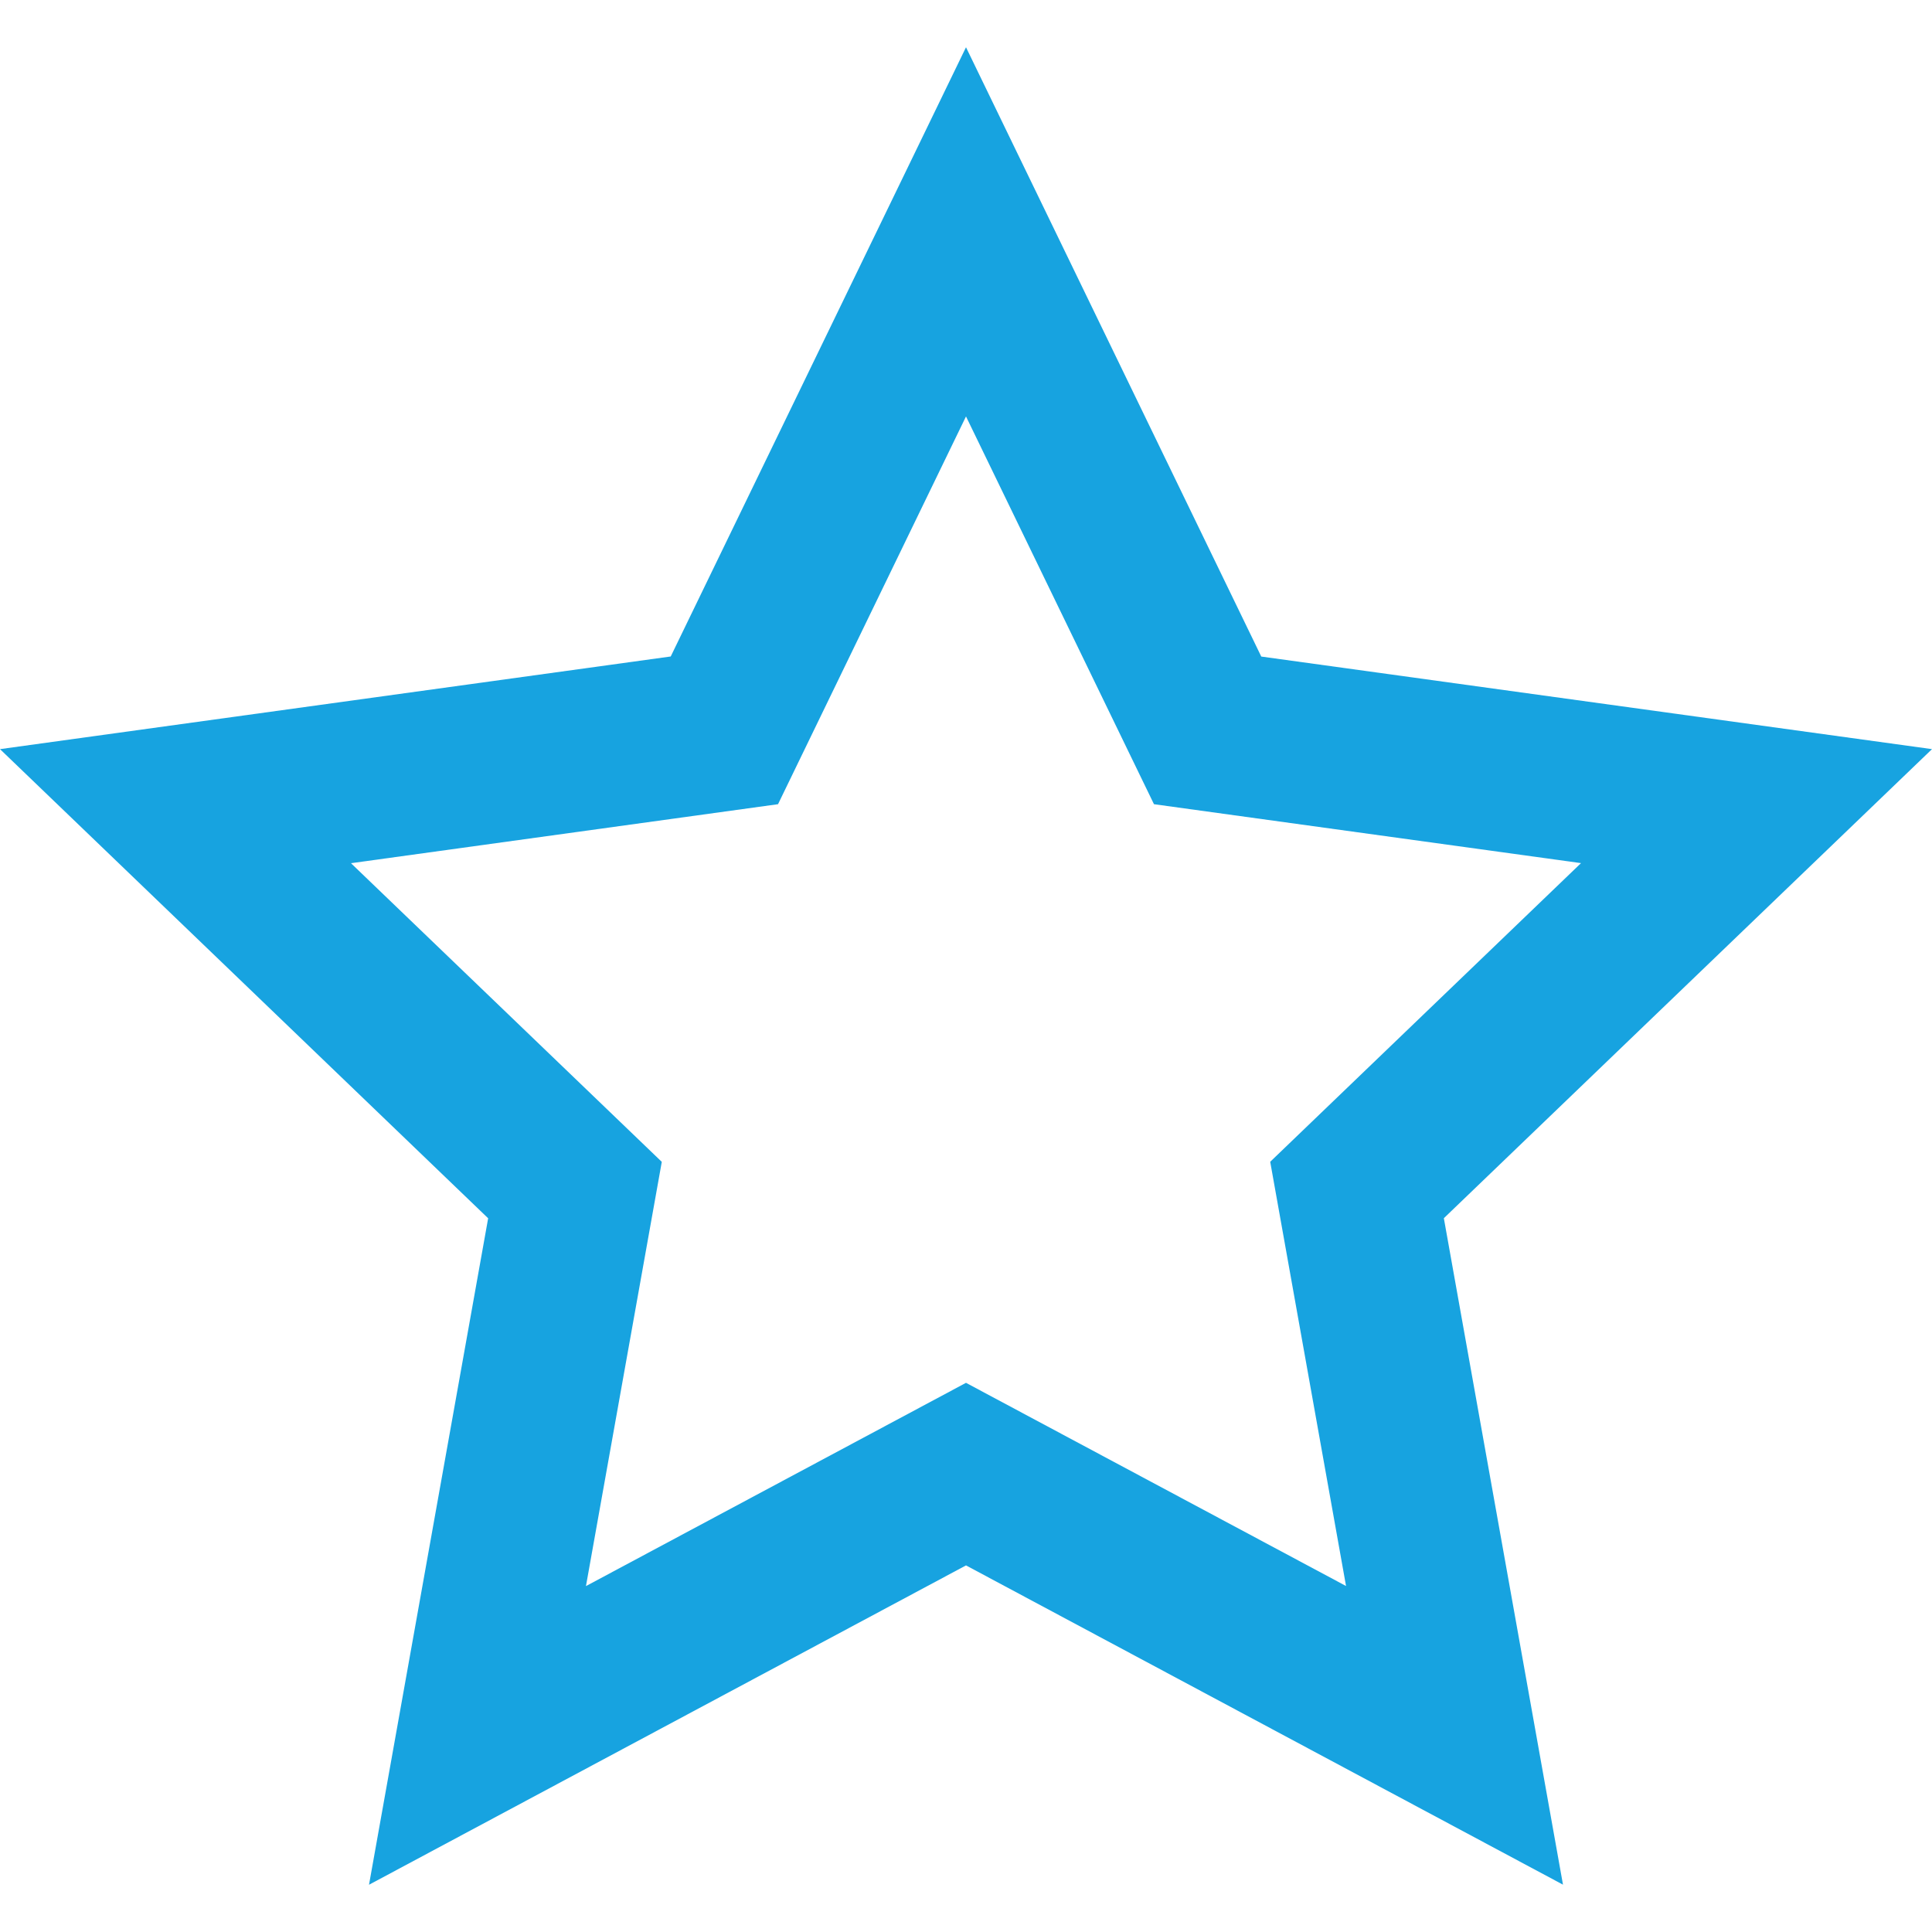
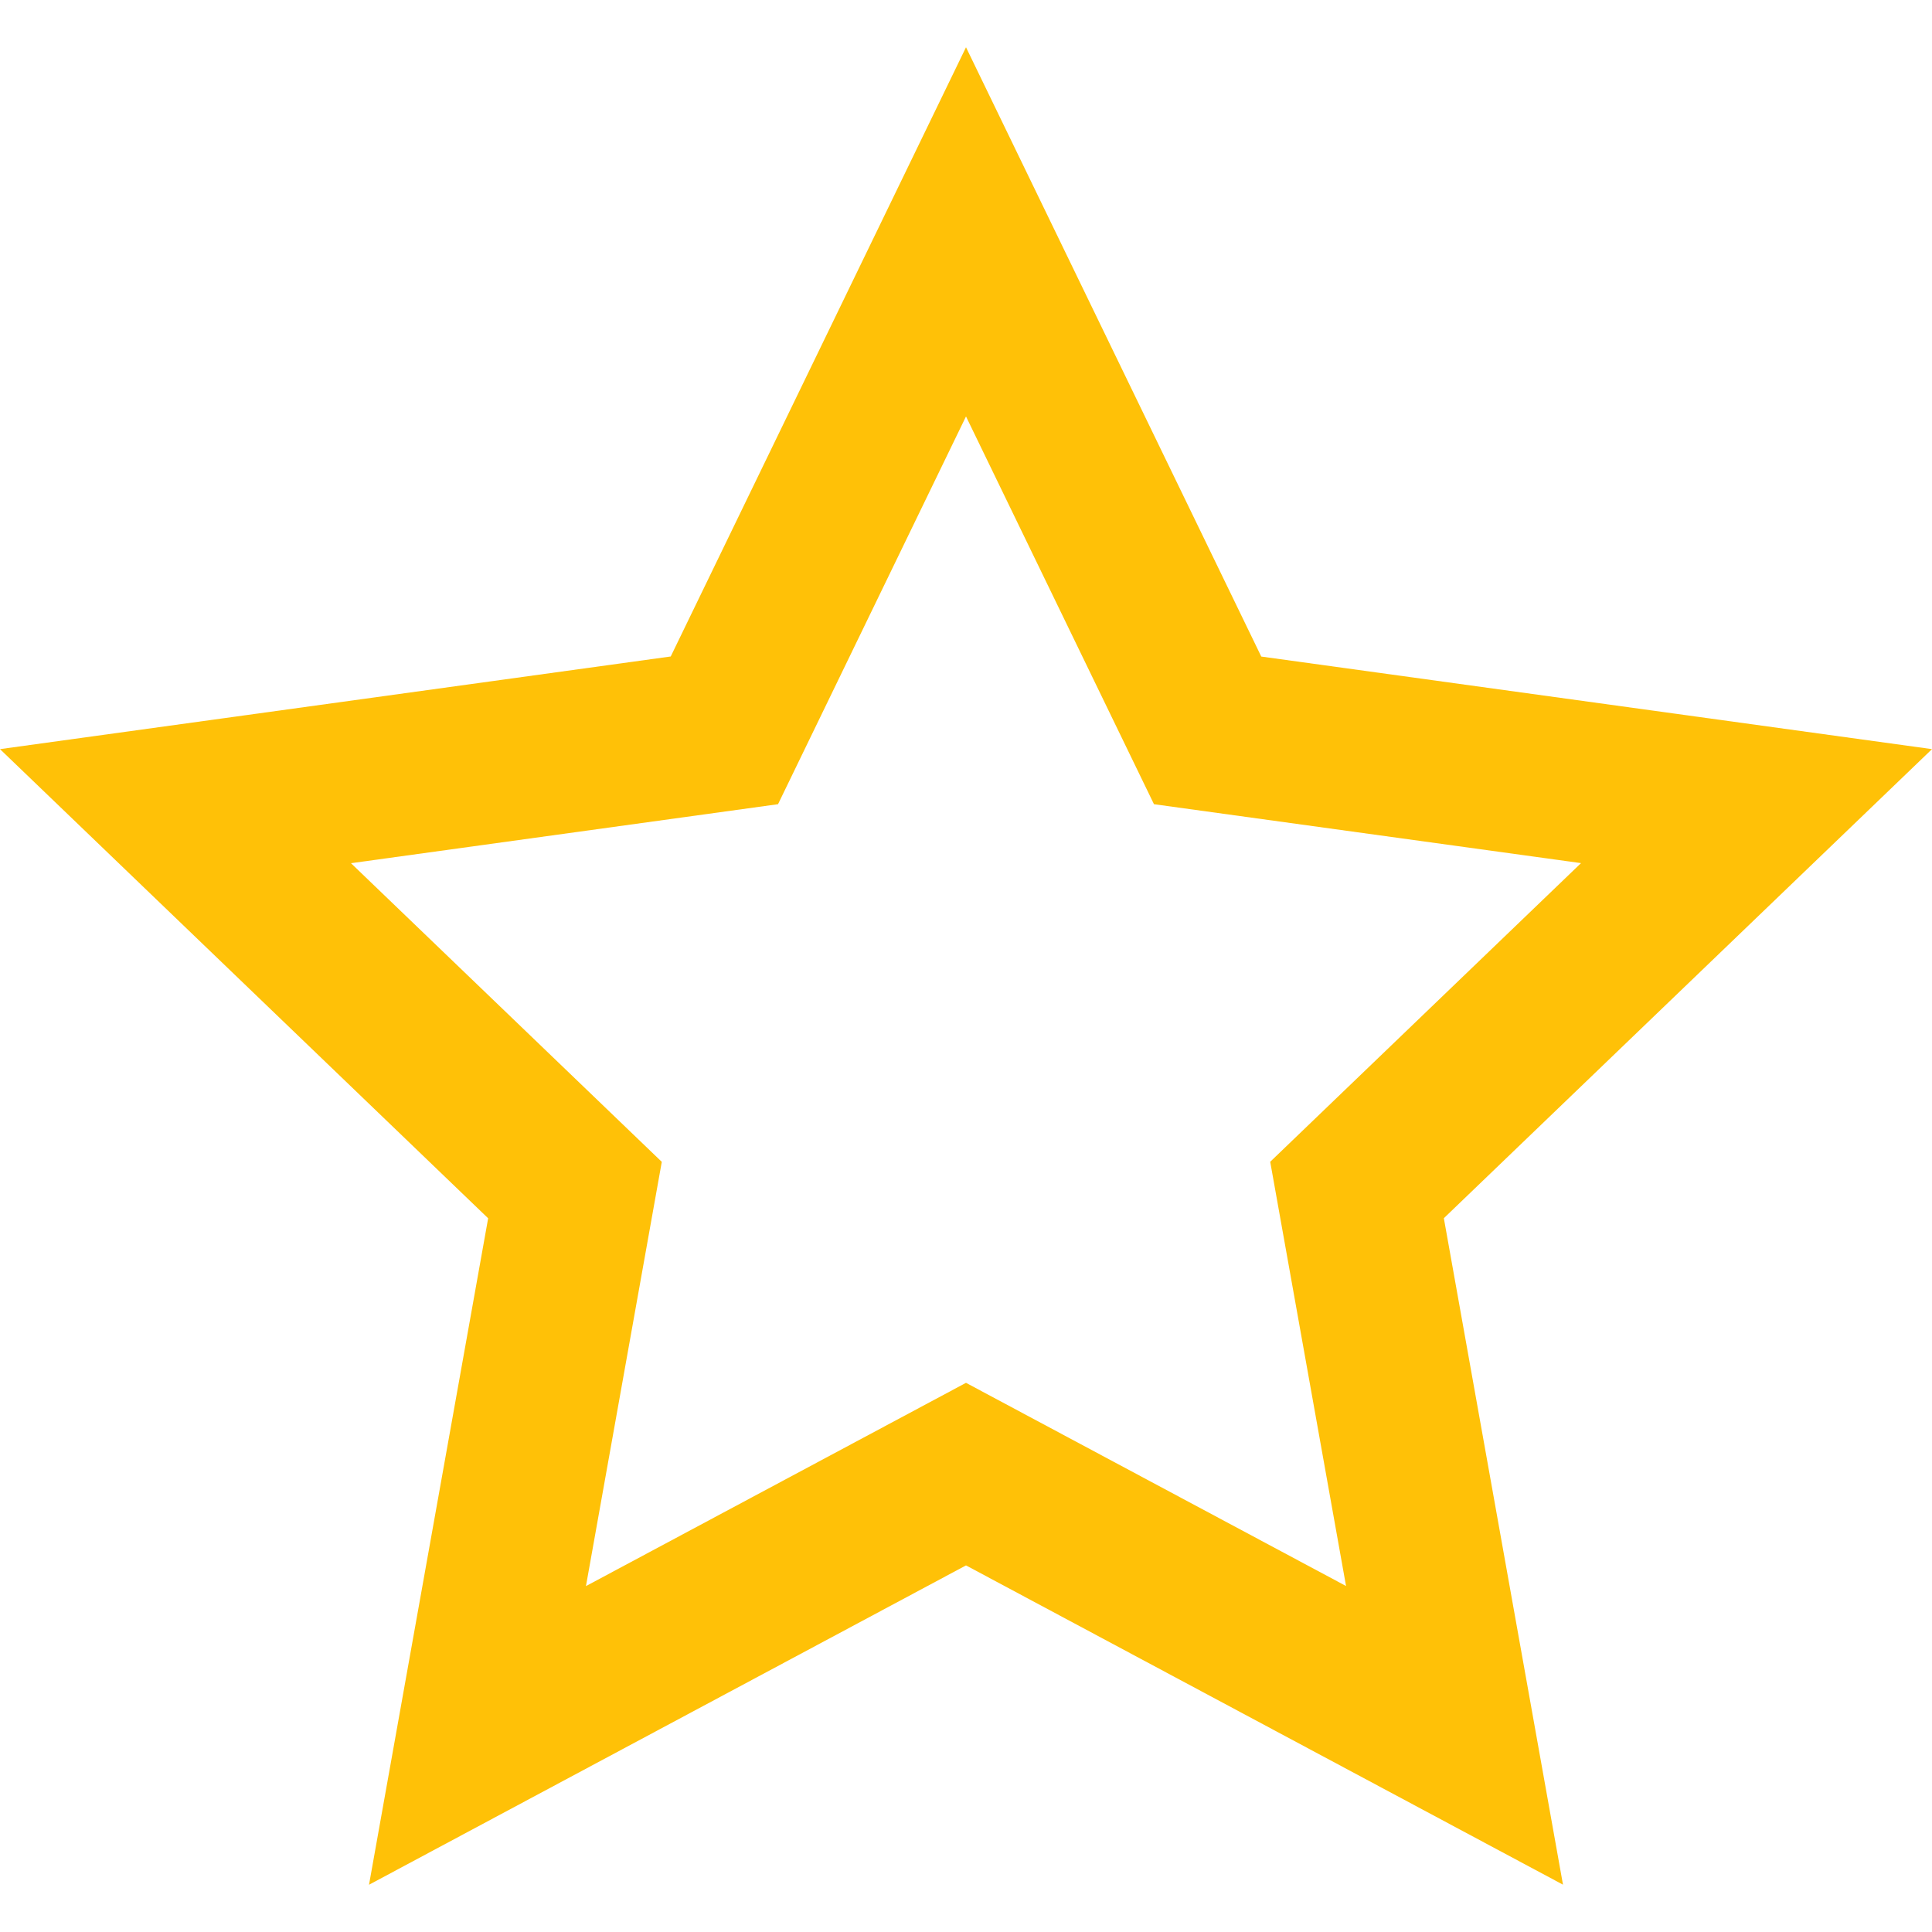
<svg xmlns="http://www.w3.org/2000/svg" width="24" height="24" viewBox="0 0 24 24">
-   <path d="M12 5.173l2.335 4.817 5.305.732-3.861 3.71.942 5.27-4.721-2.524-4.721 2.525.942-5.27-3.861-3.71 5.305-.733 2.335-4.817zm0-4.586l-3.668 7.568-8.332 1.151 6.064 5.828-1.48 8.279 7.416-3.967 7.416 3.966-1.48-8.279 6.064-5.827-8.332-1.15-3.668-7.569z" fill="#17A3E0" />
+   <path d="M12 5.173l2.335 4.817 5.305.732-3.861 3.71.942 5.27-4.721-2.524-4.721 2.525.942-5.27-3.861-3.71 5.305-.733 2.335-4.817zm0-4.586l-3.668 7.568-8.332 1.151 6.064 5.828-1.48 8.279 7.416-3.967 7.416 3.966-1.48-8.279 6.064-5.827-8.332-1.15-3.668-7.569z" fill="#FFC107" />
</svg>
